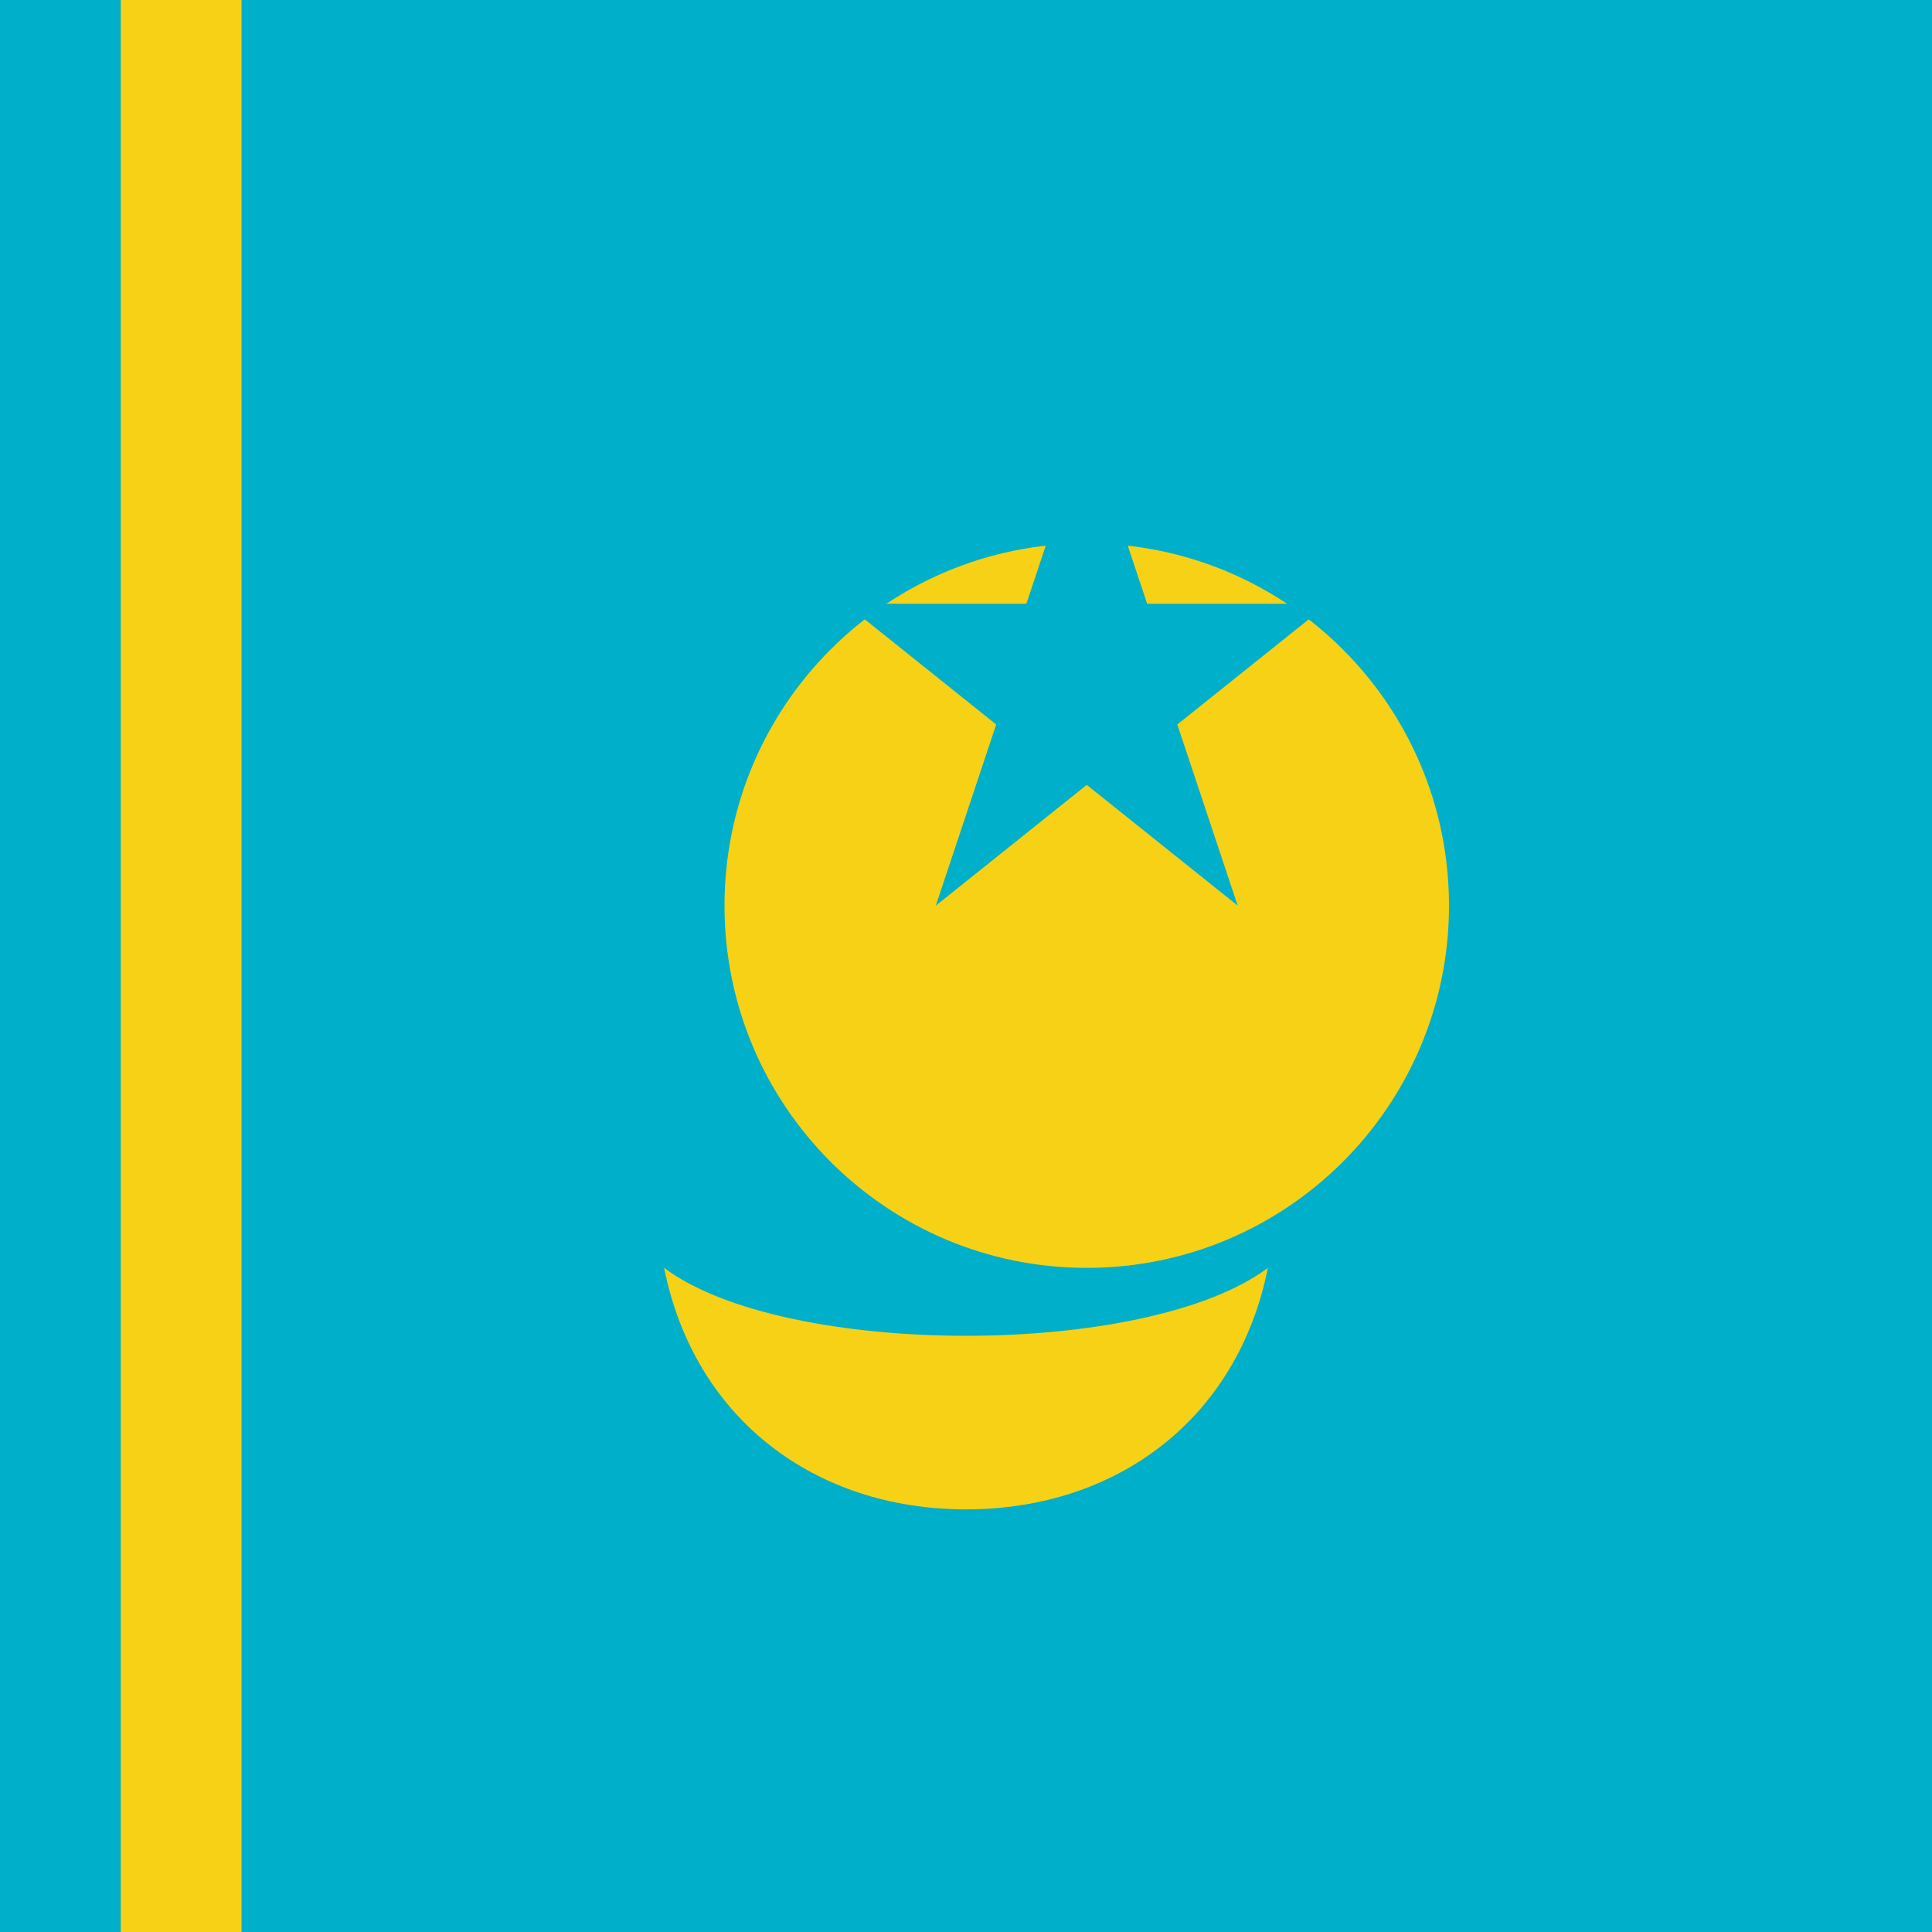
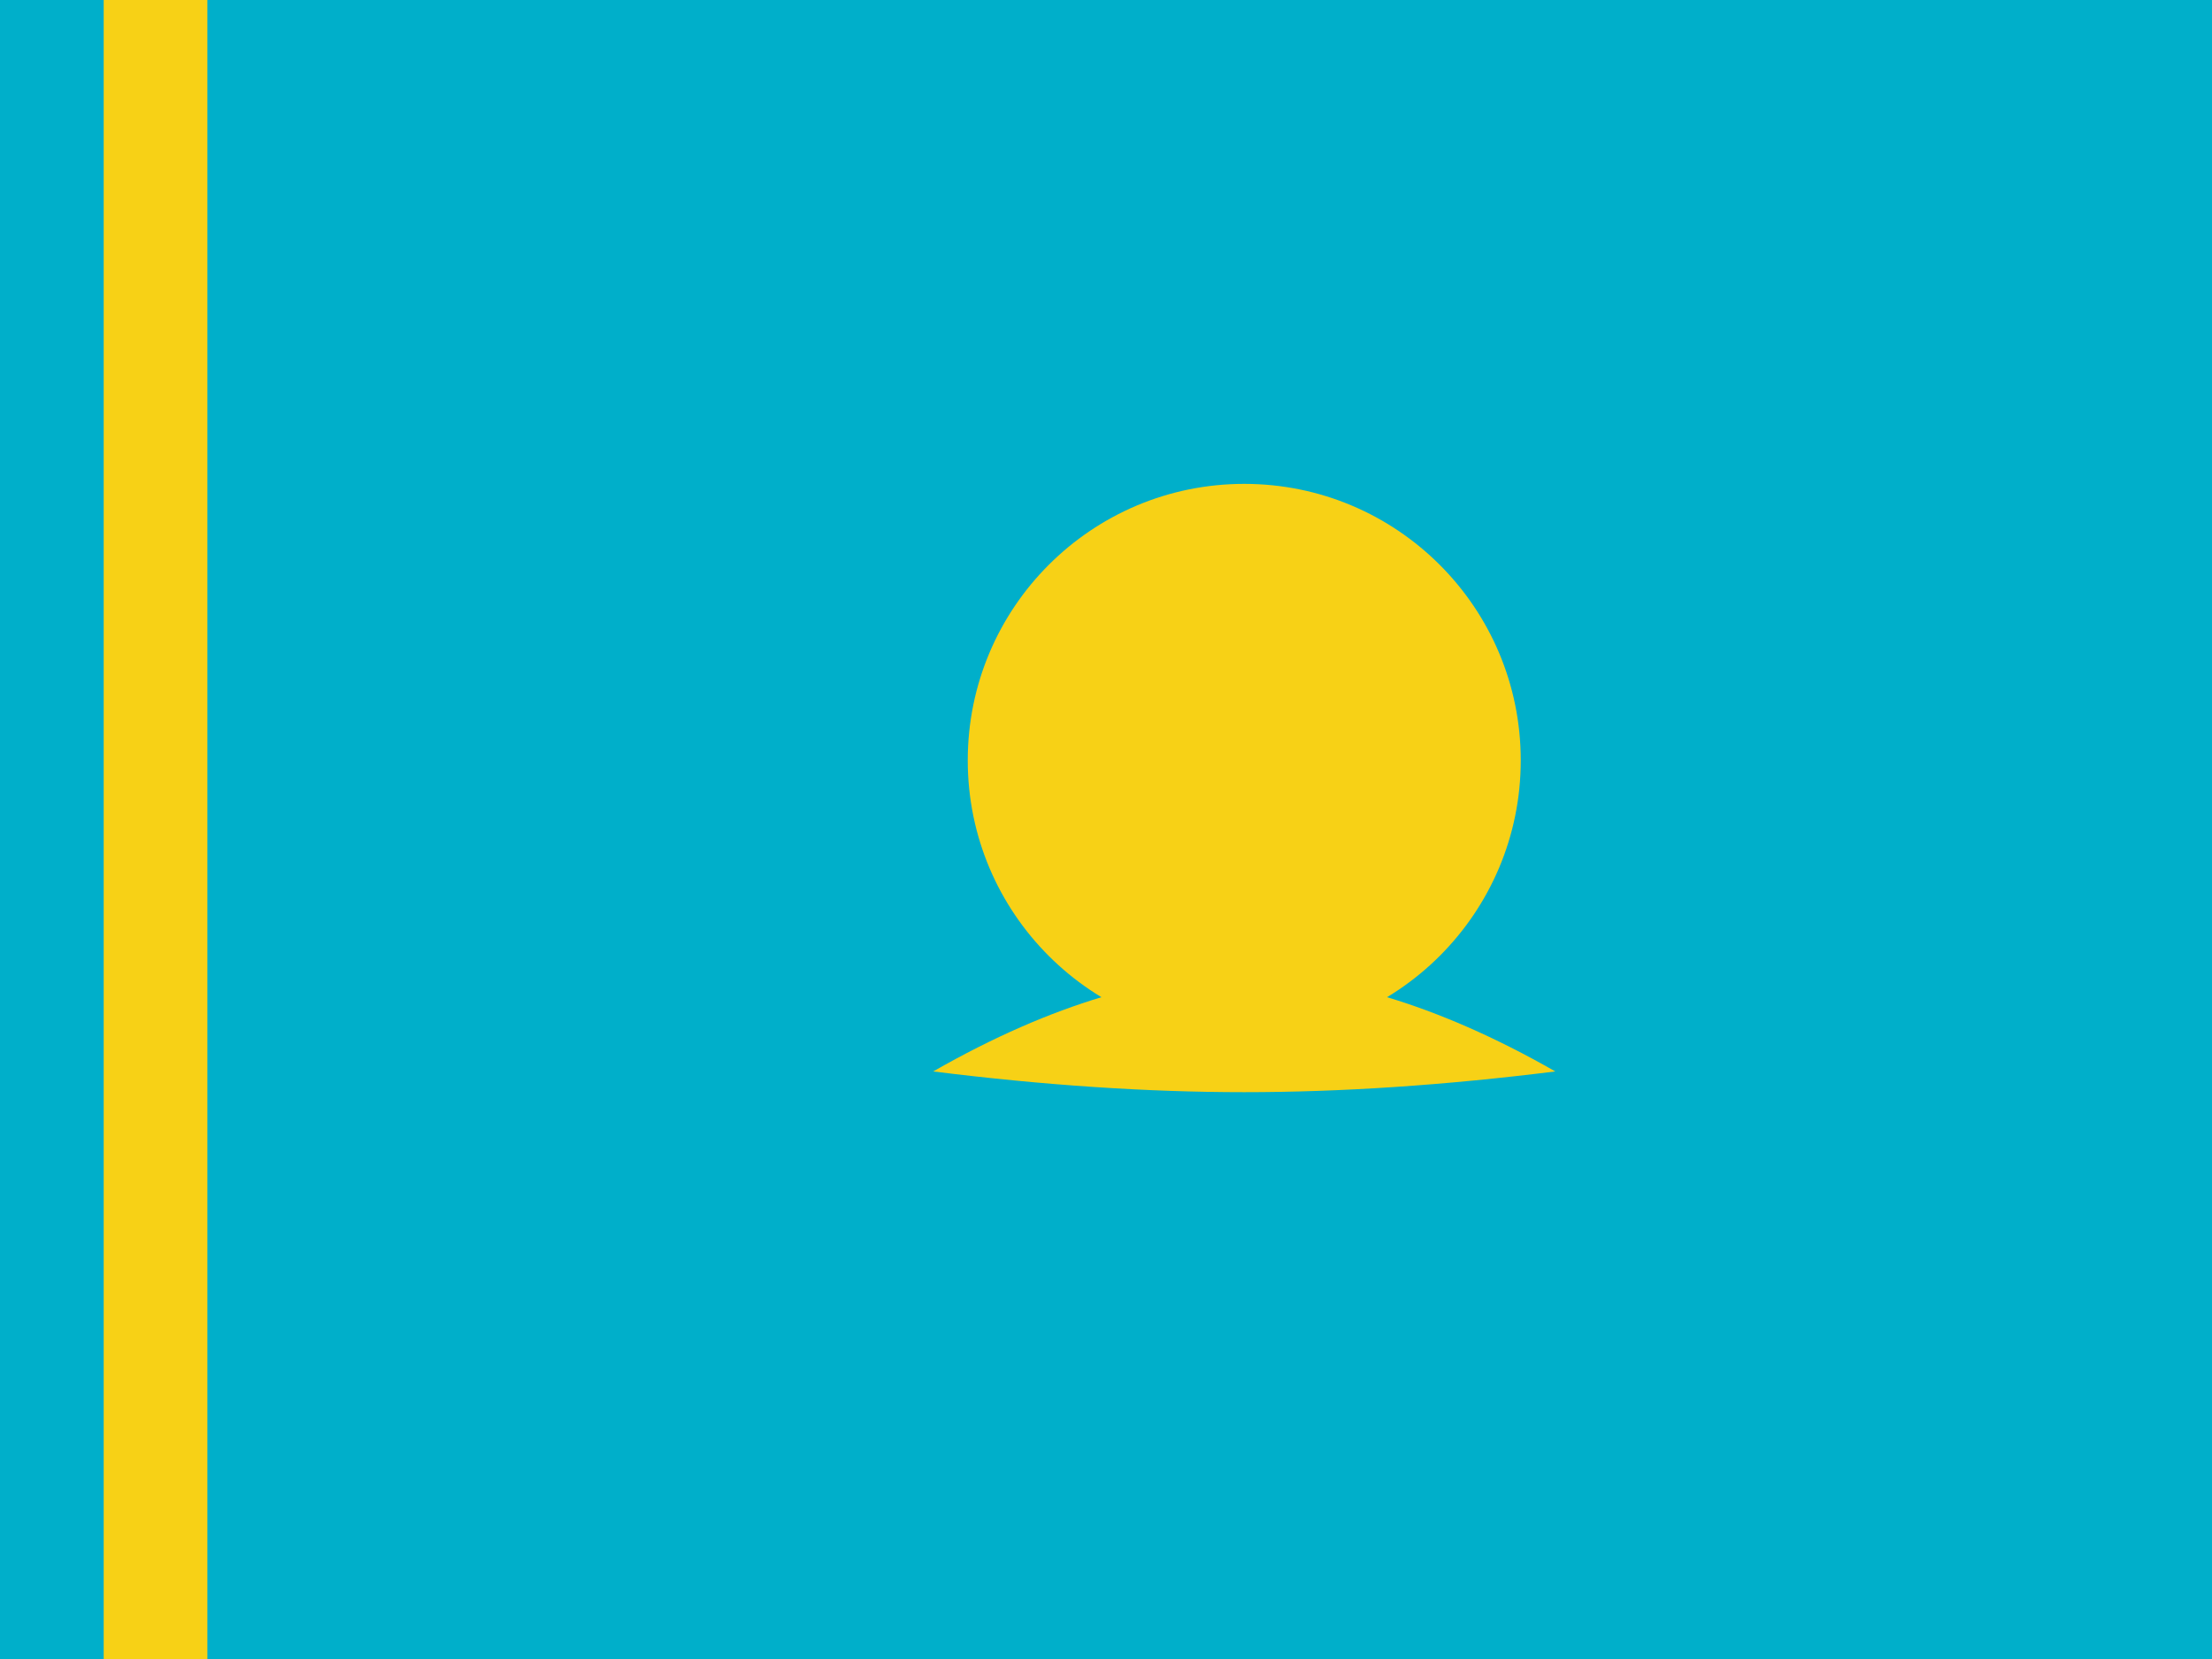
- <svg xmlns="http://www.w3.org/2000/svg" viewBox="0 0 64 64" role="img" aria-label="Flag of Kazakhstan">
-   <rect width="64" height="64" fill="#00AFCA" />
-   <rect x="4" y="0" width="4" height="64" fill="#F7D116" />
-   <circle cx="36" cy="30" r="12" fill="#F7D116" />
-   <g fill="#00AFCA">
-     <polygon points="36,14 38,20 44,20 39,24 41,30 36,26 31,30 33,24 28,20 34,20" />
-   </g>
-   <path d="M22 42c4 3 16 3 20 0-1 5-5 8-10 8s-9-3-10-8z" fill="#F7D116" />
+ <svg xmlns="http://www.w3.org/2000/svg" width="64" height="48" viewBox="0 0 64 48" fill="none" role="img" aria-label="Flag of Kazakhstan">
+   <rect width="64" height="48" fill="#00AFCA" />
+   <rect x="3" width="3" height="48" fill="#F7D116" />
+   <circle cx="36" cy="22" r="8" fill="#F7D116" />
+   <path d="M27 31C30.5 29 33.5 28.2 36 28.2C38.5 28.2 41.5 29 45 31C41.8 31.4 38.8 31.6 36 31.6C33.2 31.6 30.2 31.4 27 31Z" fill="#F7D116" />
</svg>
